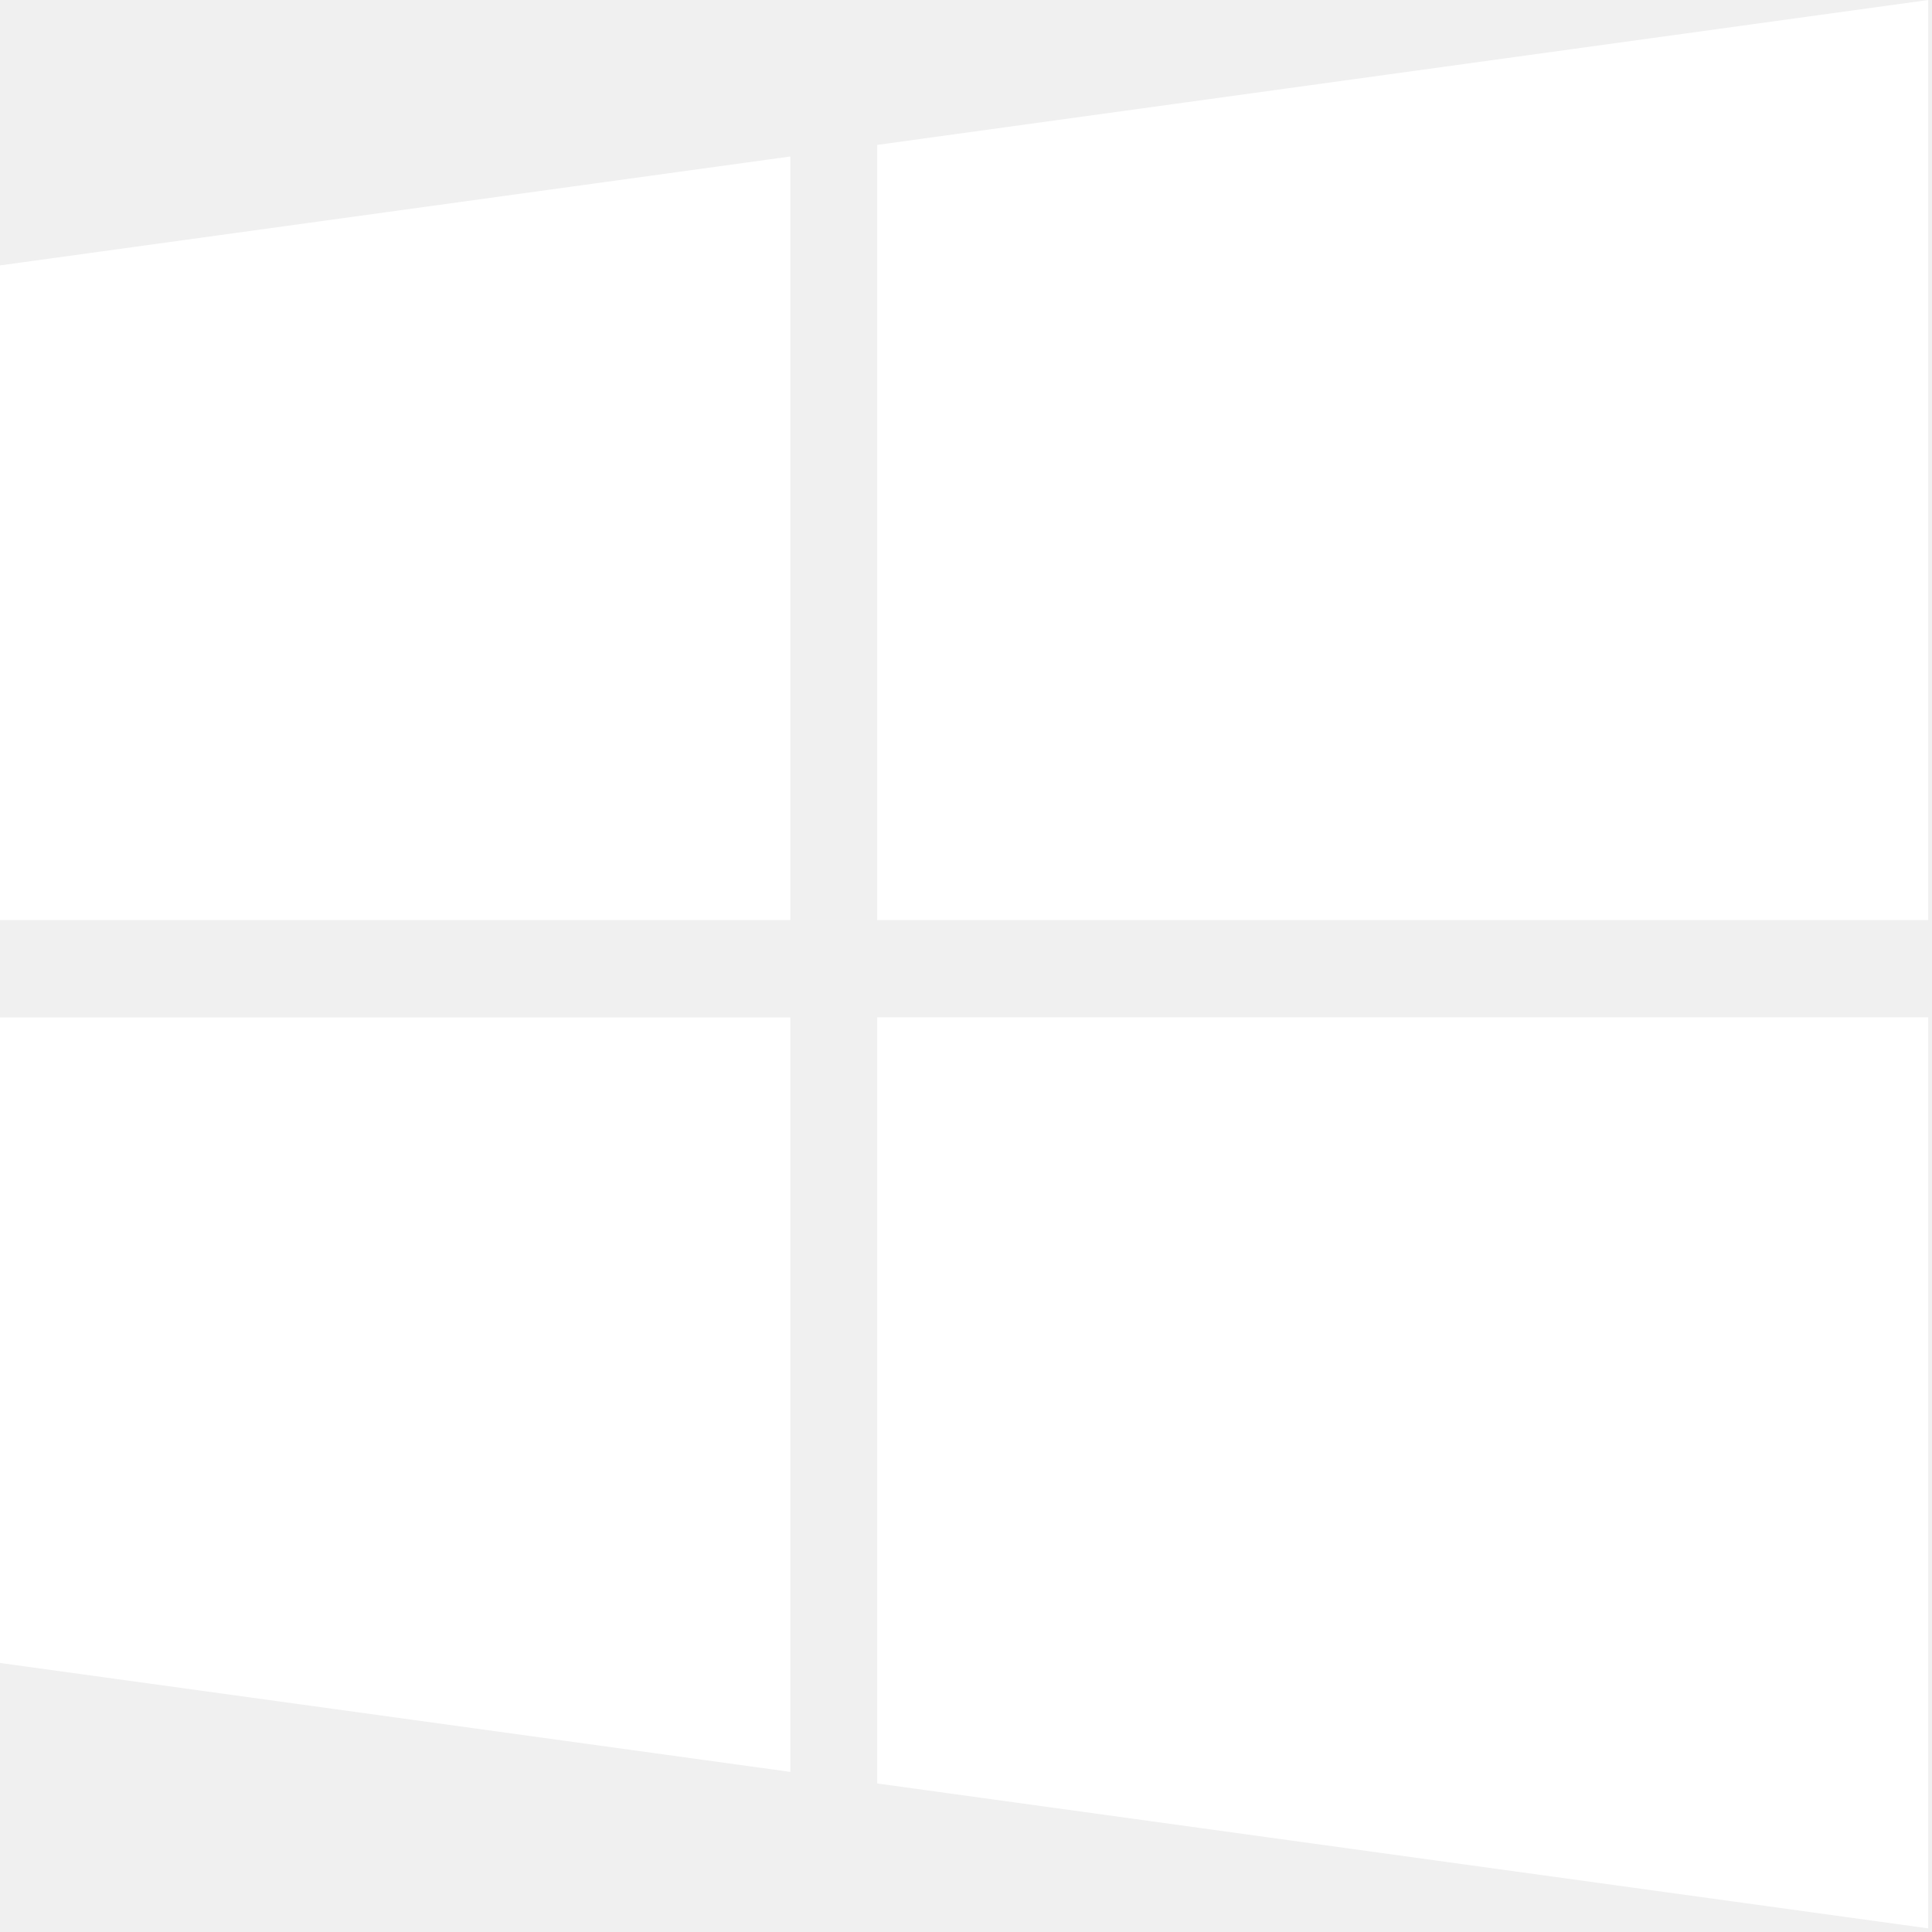
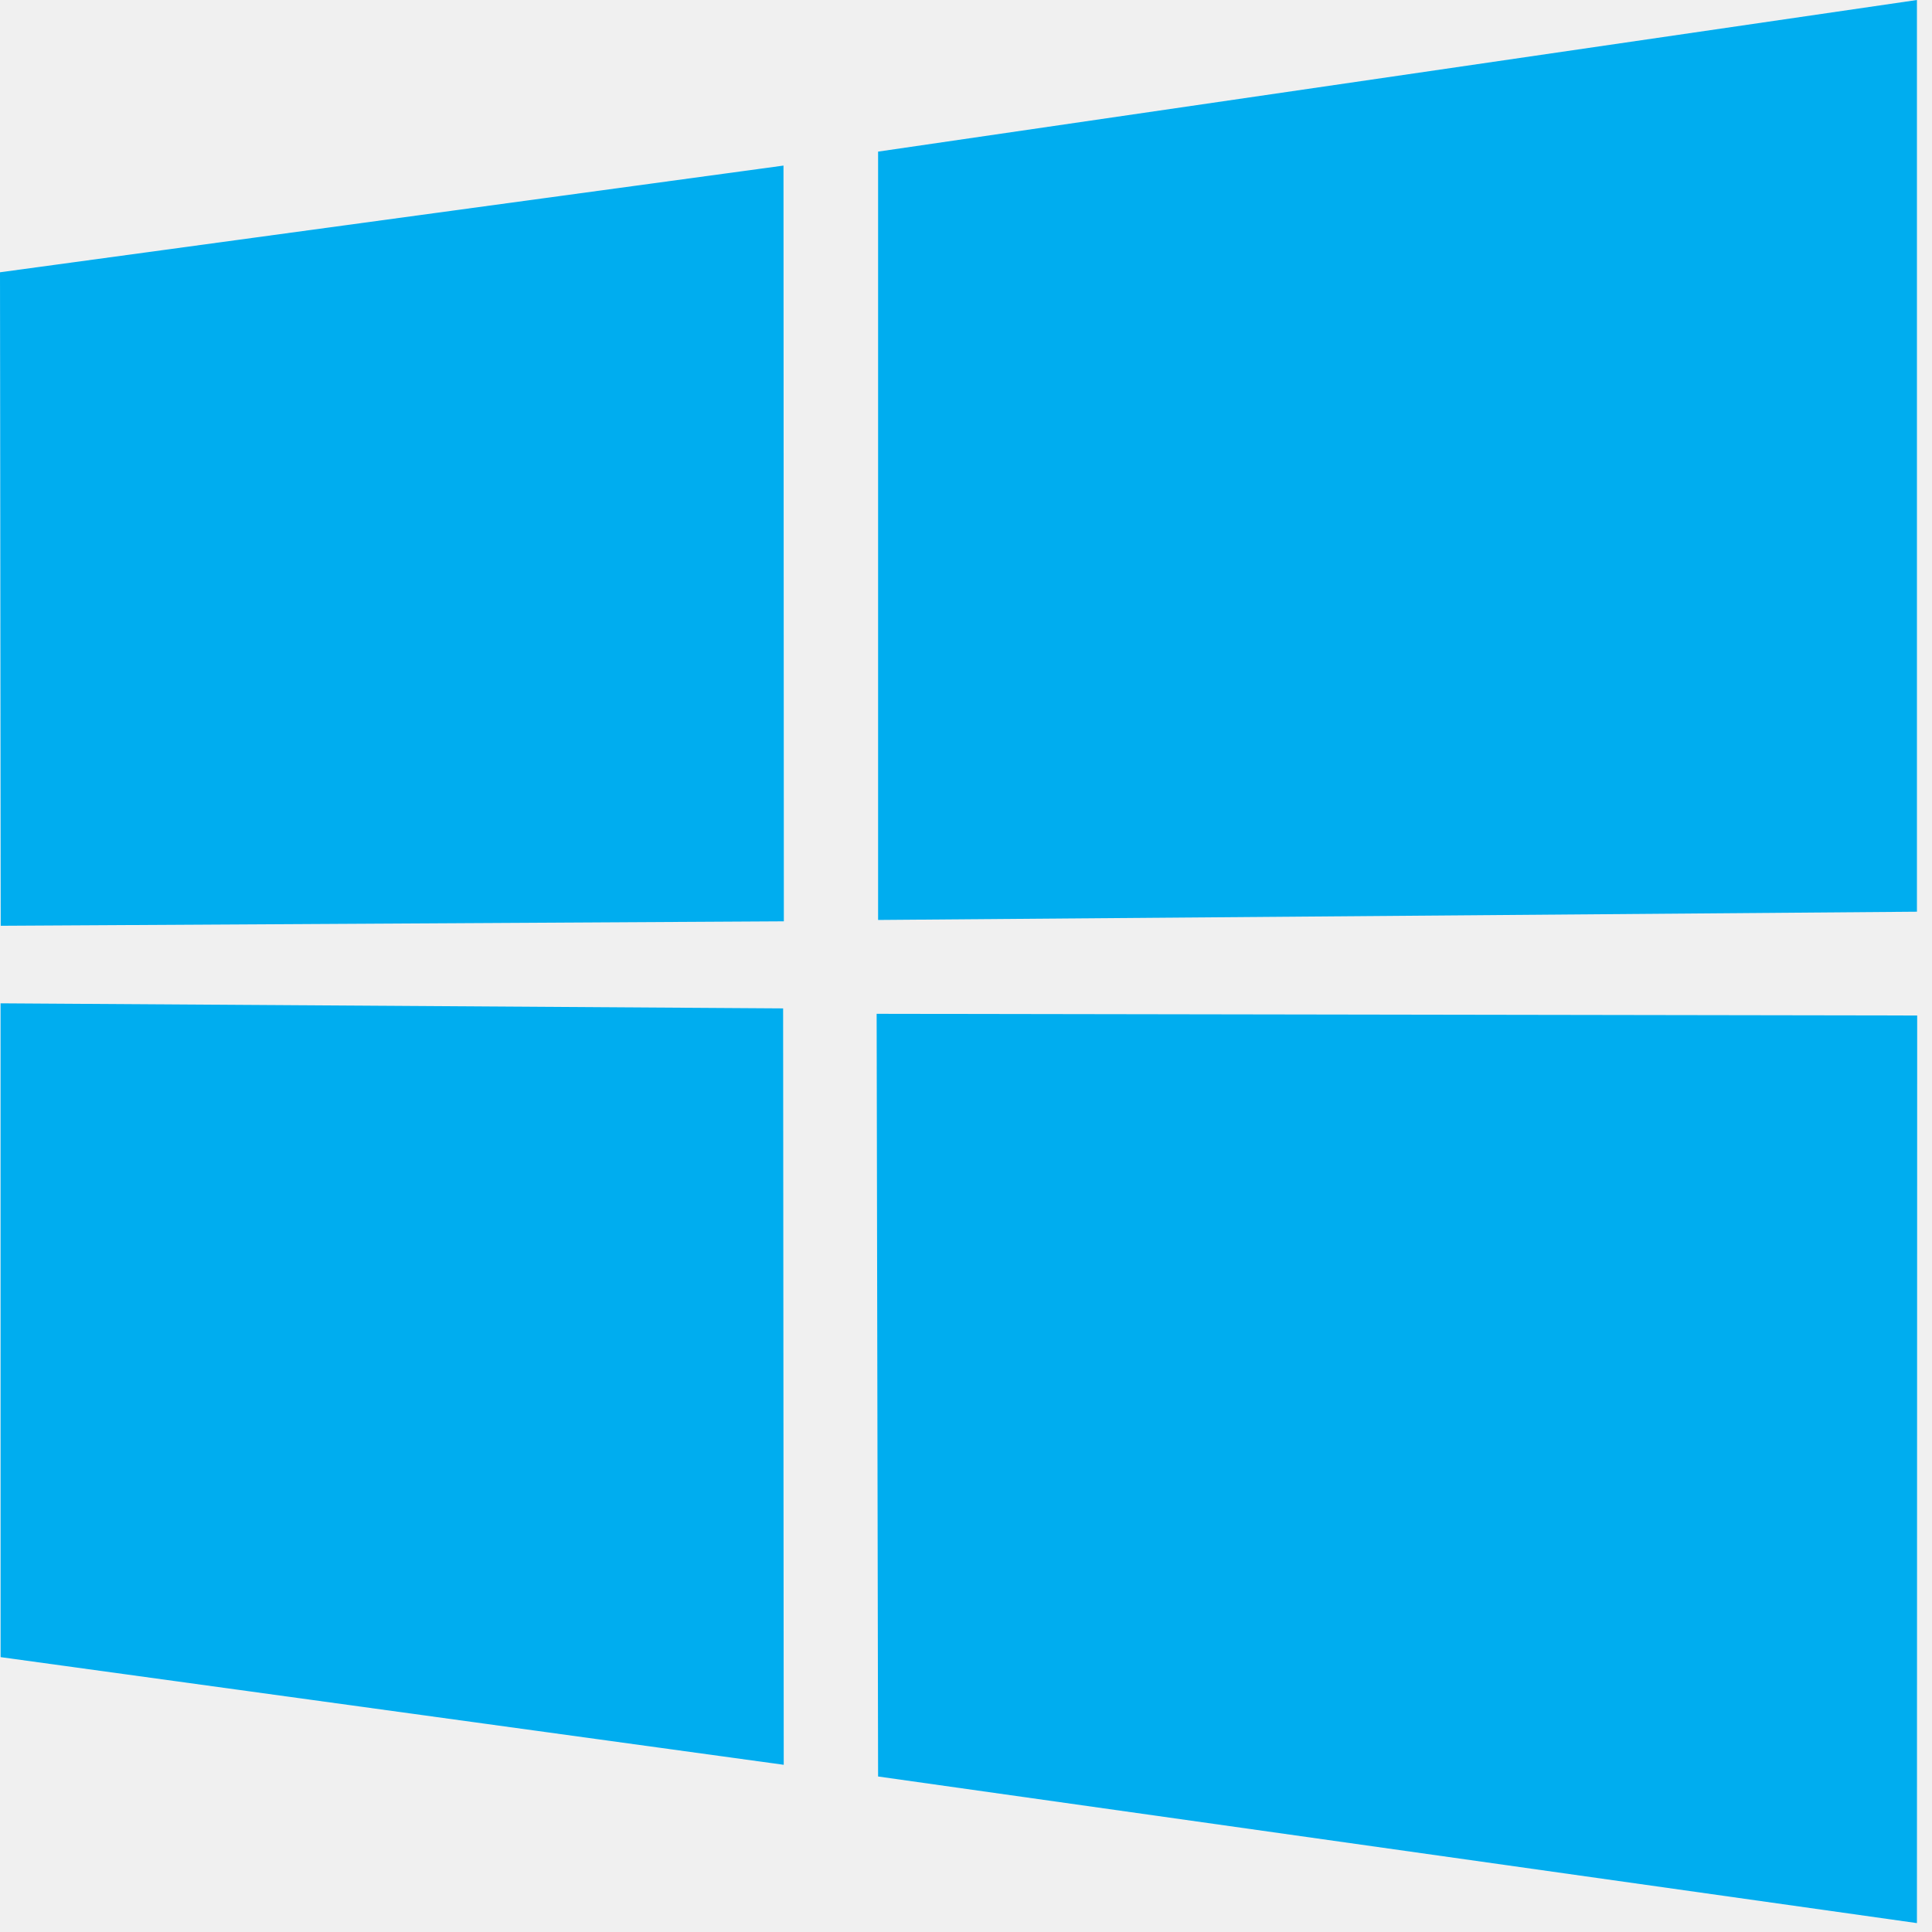
- <svg xmlns="http://www.w3.org/2000/svg" viewBox="0 0 16 16">
-   <path d="M0 13.772l6.545.902V8.426H0zM0 7.62h6.545V1.296L0 2.198zm7.265 7.15l8.704 1.2V8.425H7.265zm0-13.57v6.42h8.704V0z" fill="#FFF" />
+ <svg xmlns="http://www.w3.org/2000/svg" version="1.1" height="88" width="88">
+   <path style="fill:#00adef;" d="m0,12.402,35.687-4.86,0.016,34.423-35.67,0.203zm35.67,33.529,0.028,34.453-35.67-4.904-0.002-29.78zm4.326-39.025,47.318-6.906,0,41.527-47.318,0.376zm47.329,39.349-0.011,41.34-47.318-6.678-0.066-34.739z" />
</svg>
